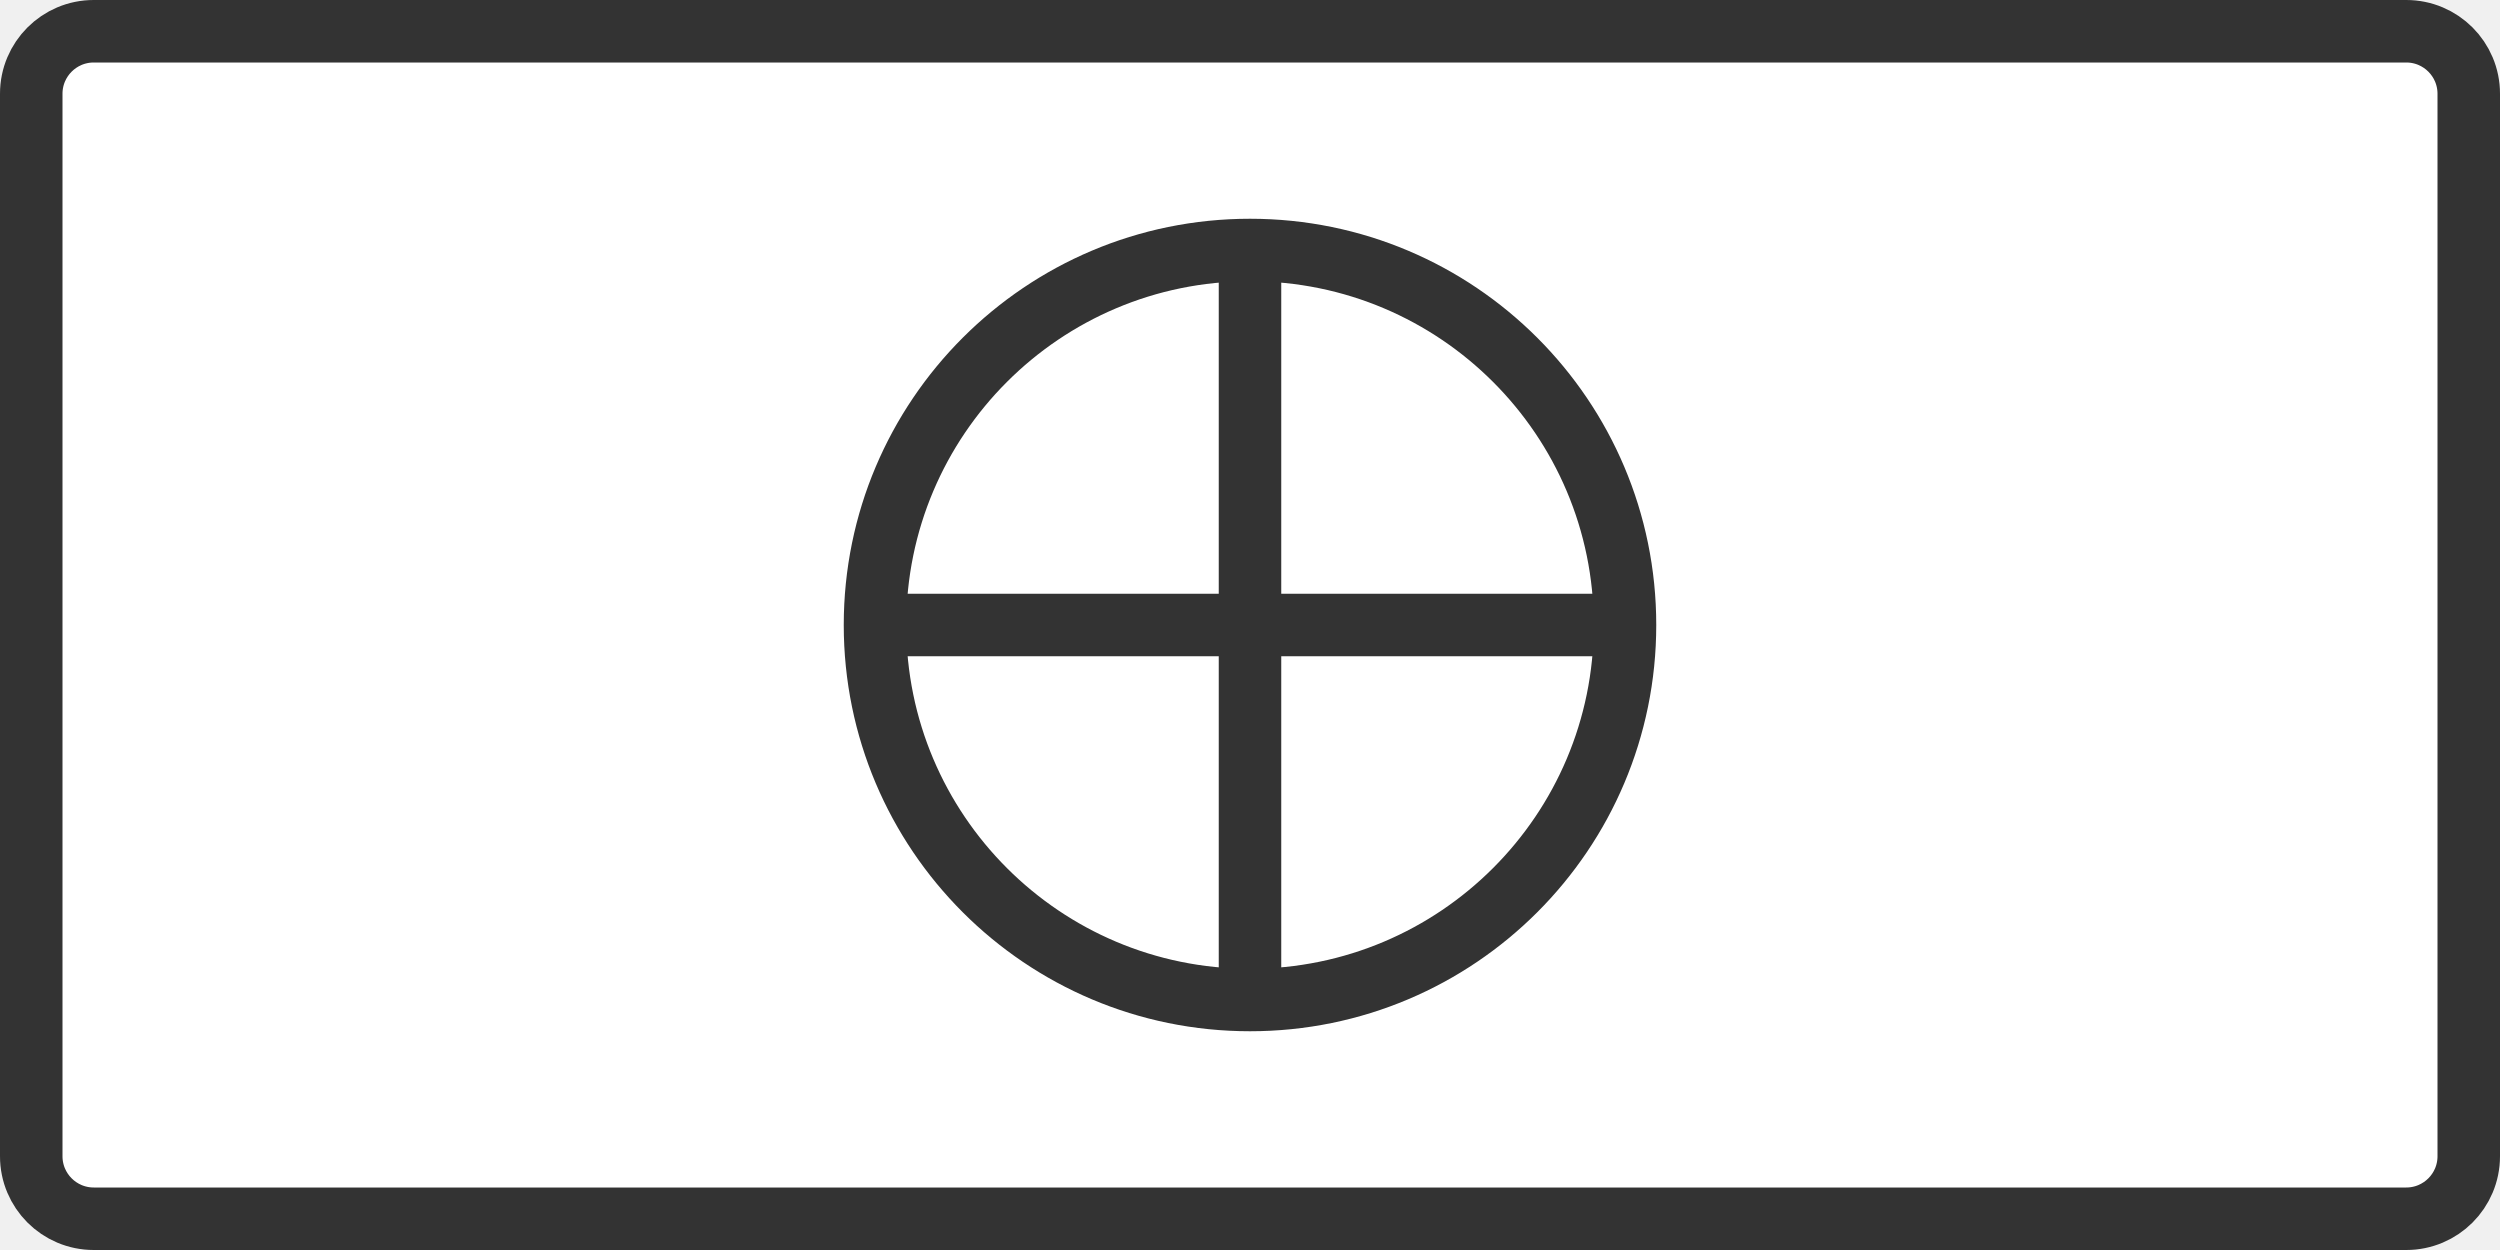
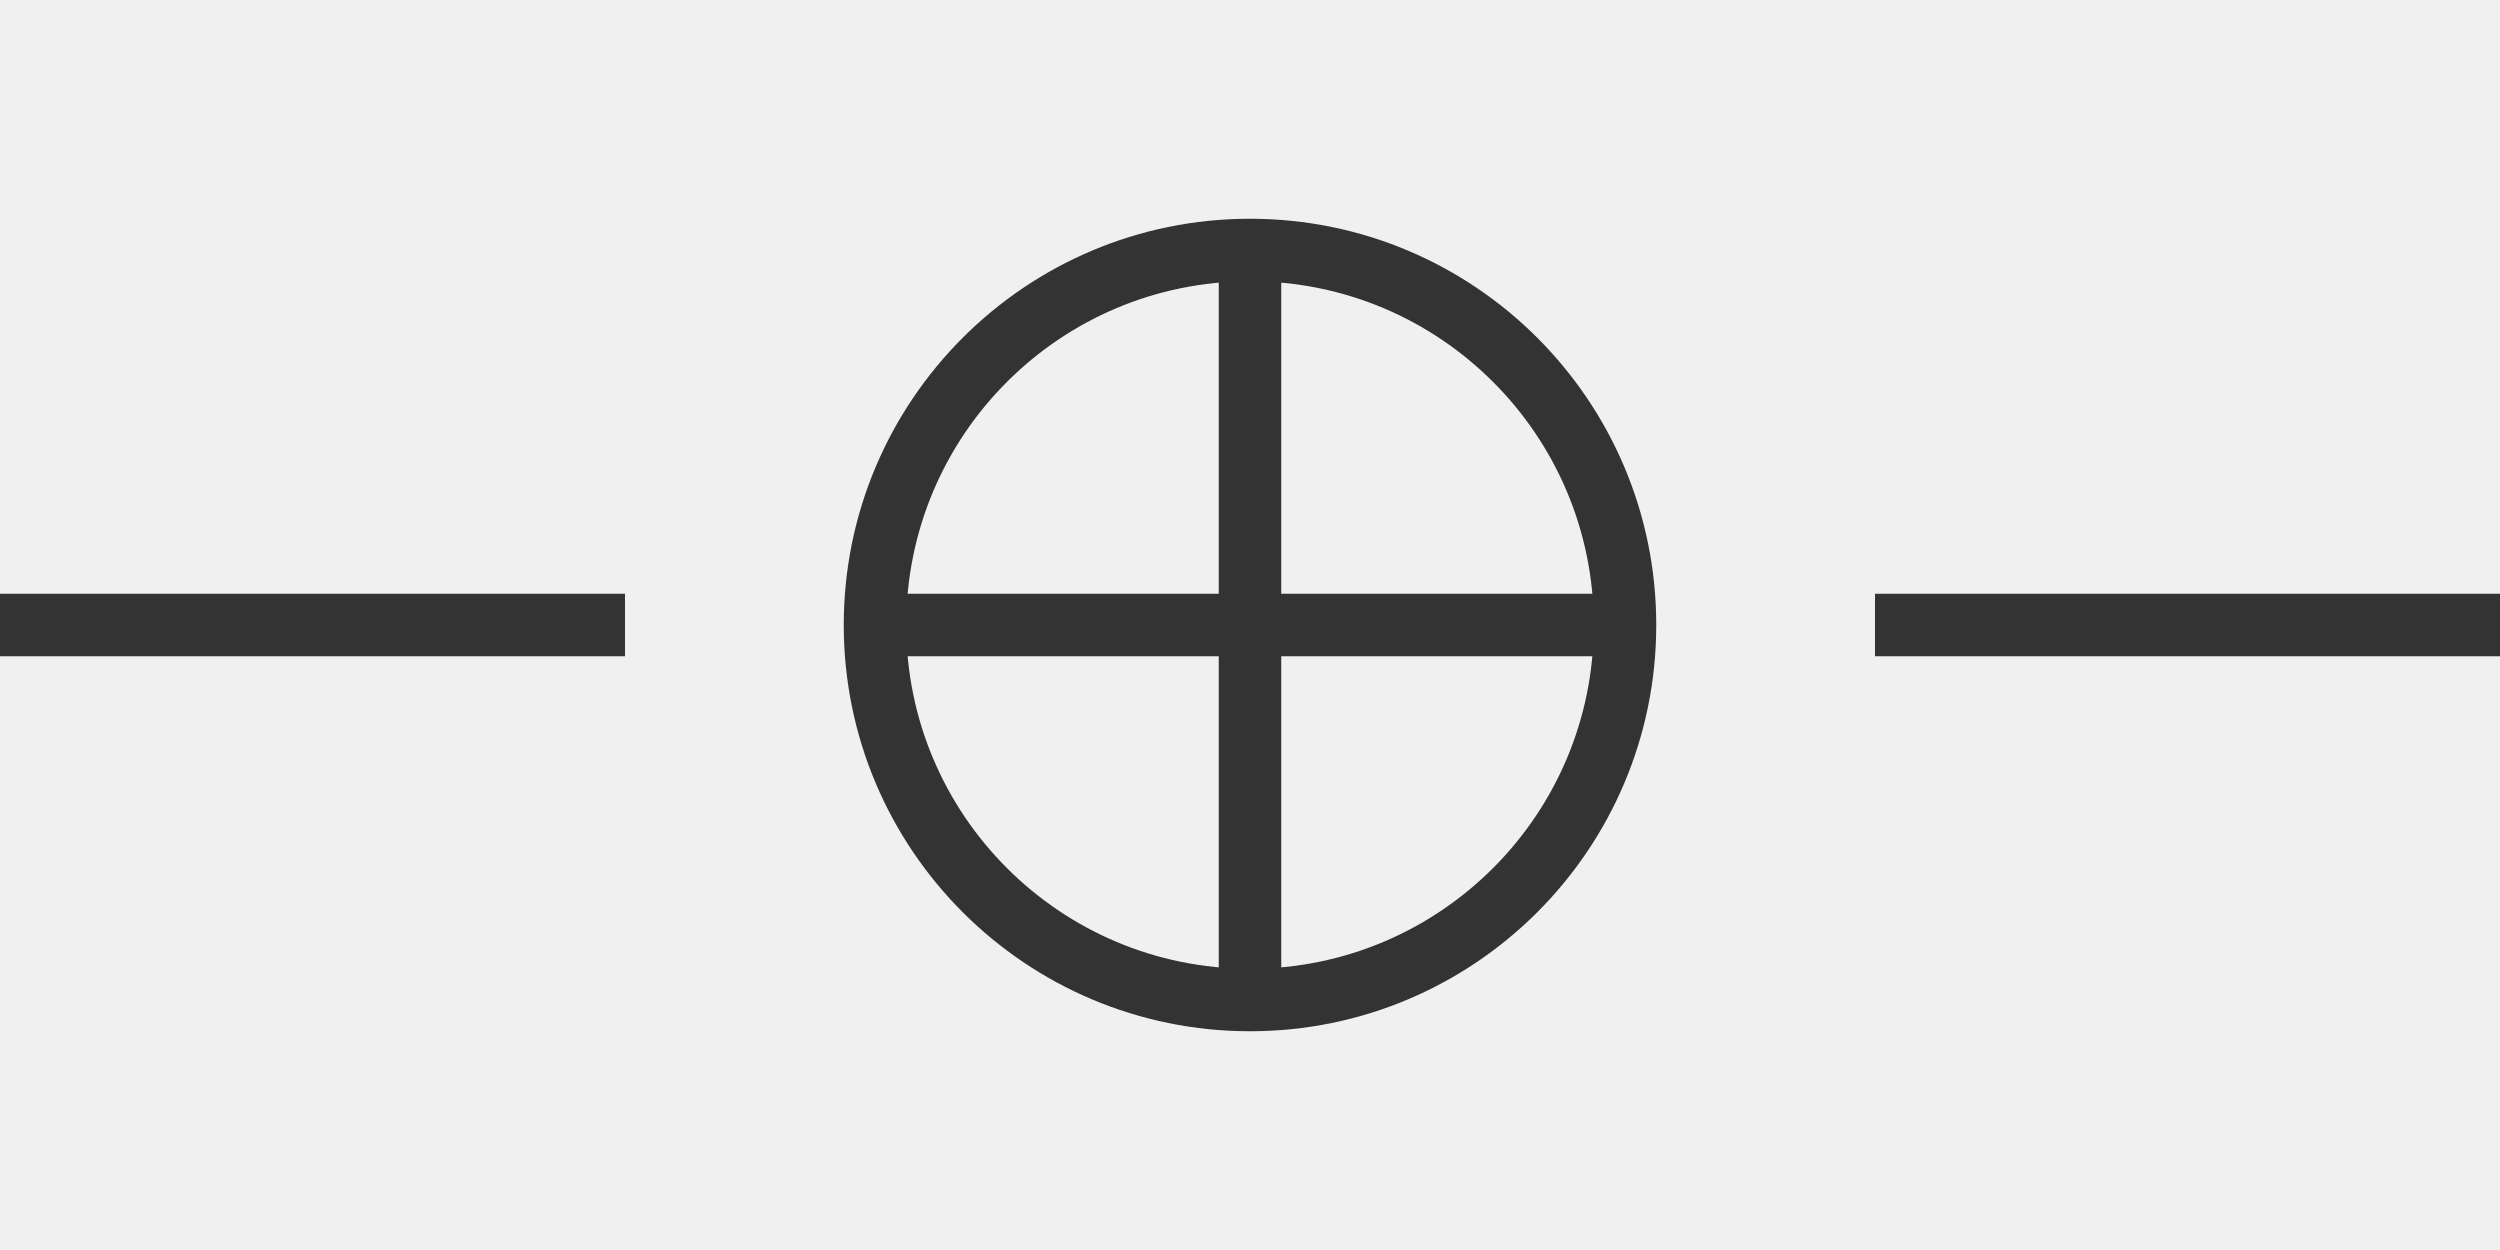
<svg xmlns="http://www.w3.org/2000/svg" id="icon" viewBox="0 0 80 40">
-   <rect x="1" y="1" width="78" height="38" rx="2" fill="#fff" stroke="#333" stroke-width="2" />
+   <line x1="0" y1="20" x2="20" y2="20" stroke="#333" stroke-width="2" />
  <circle cx="40" cy="20" r="12" fill="none" stroke="#333" stroke-width="2" />
  <path d="M28 20h24M40 8v24" stroke="#333" stroke-width="2" />
+   <line x1="60" y1="20" x2="80" y2="20" stroke="#333" stroke-width="2" />
</svg>
